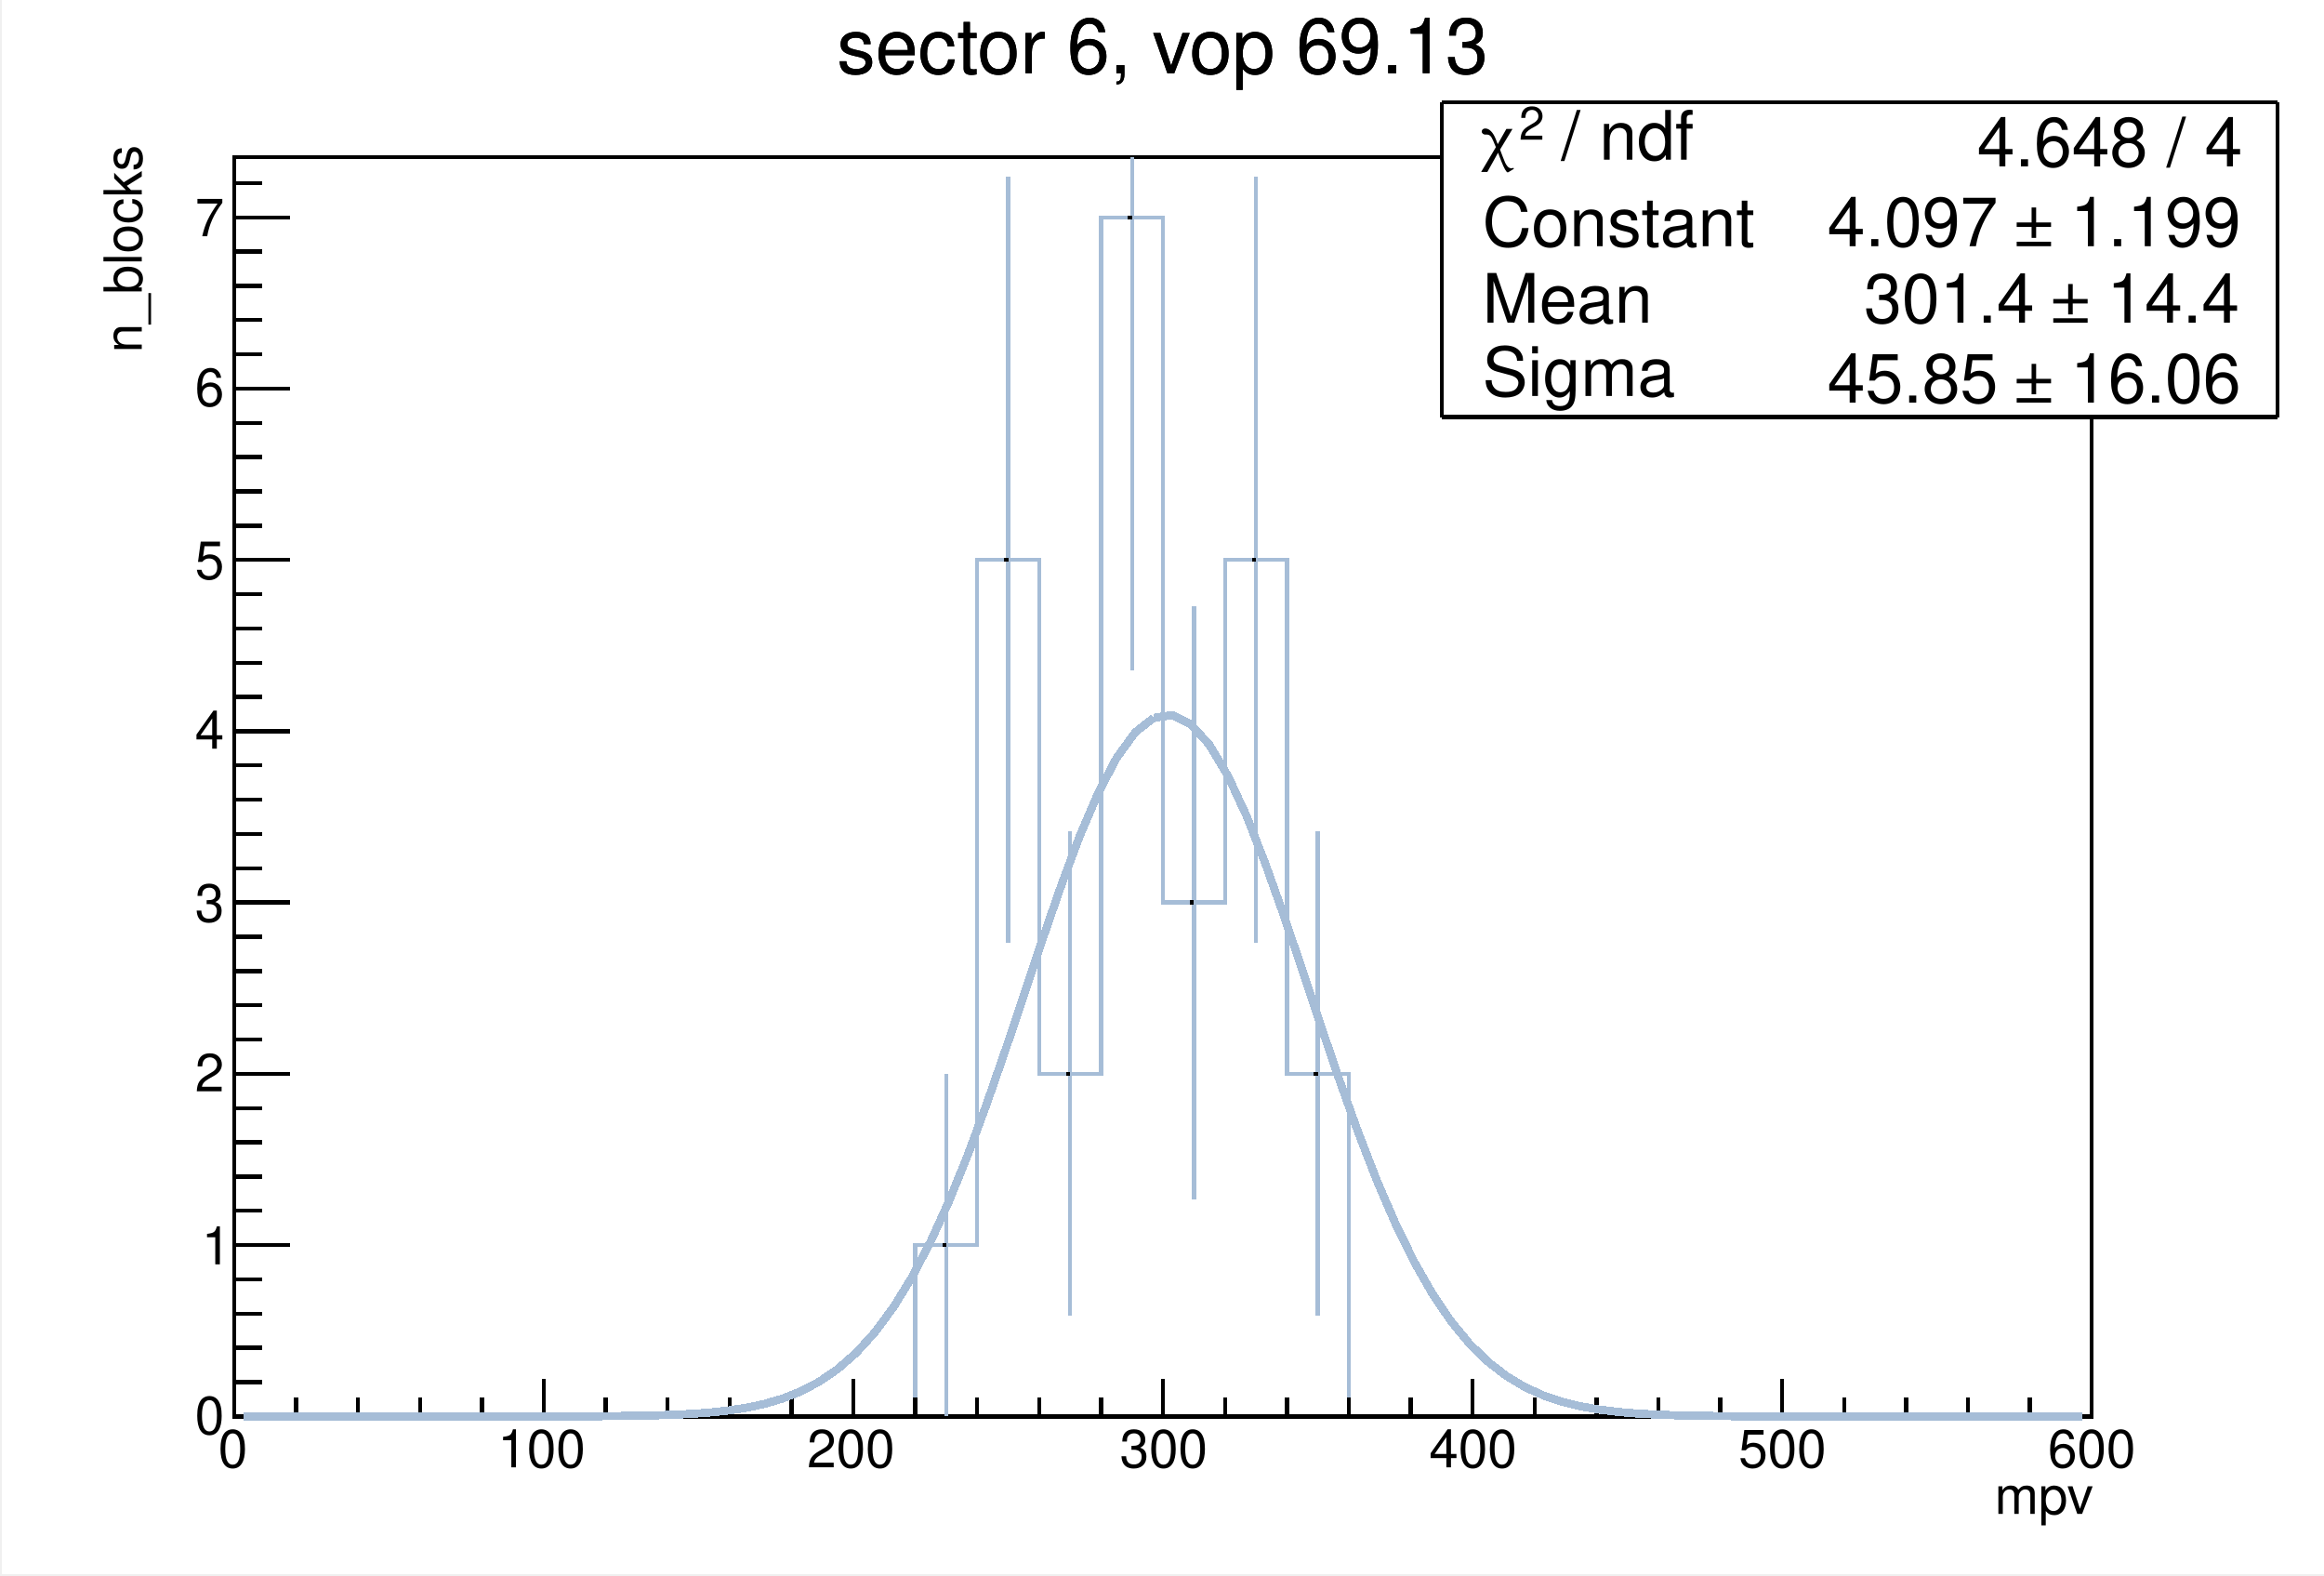
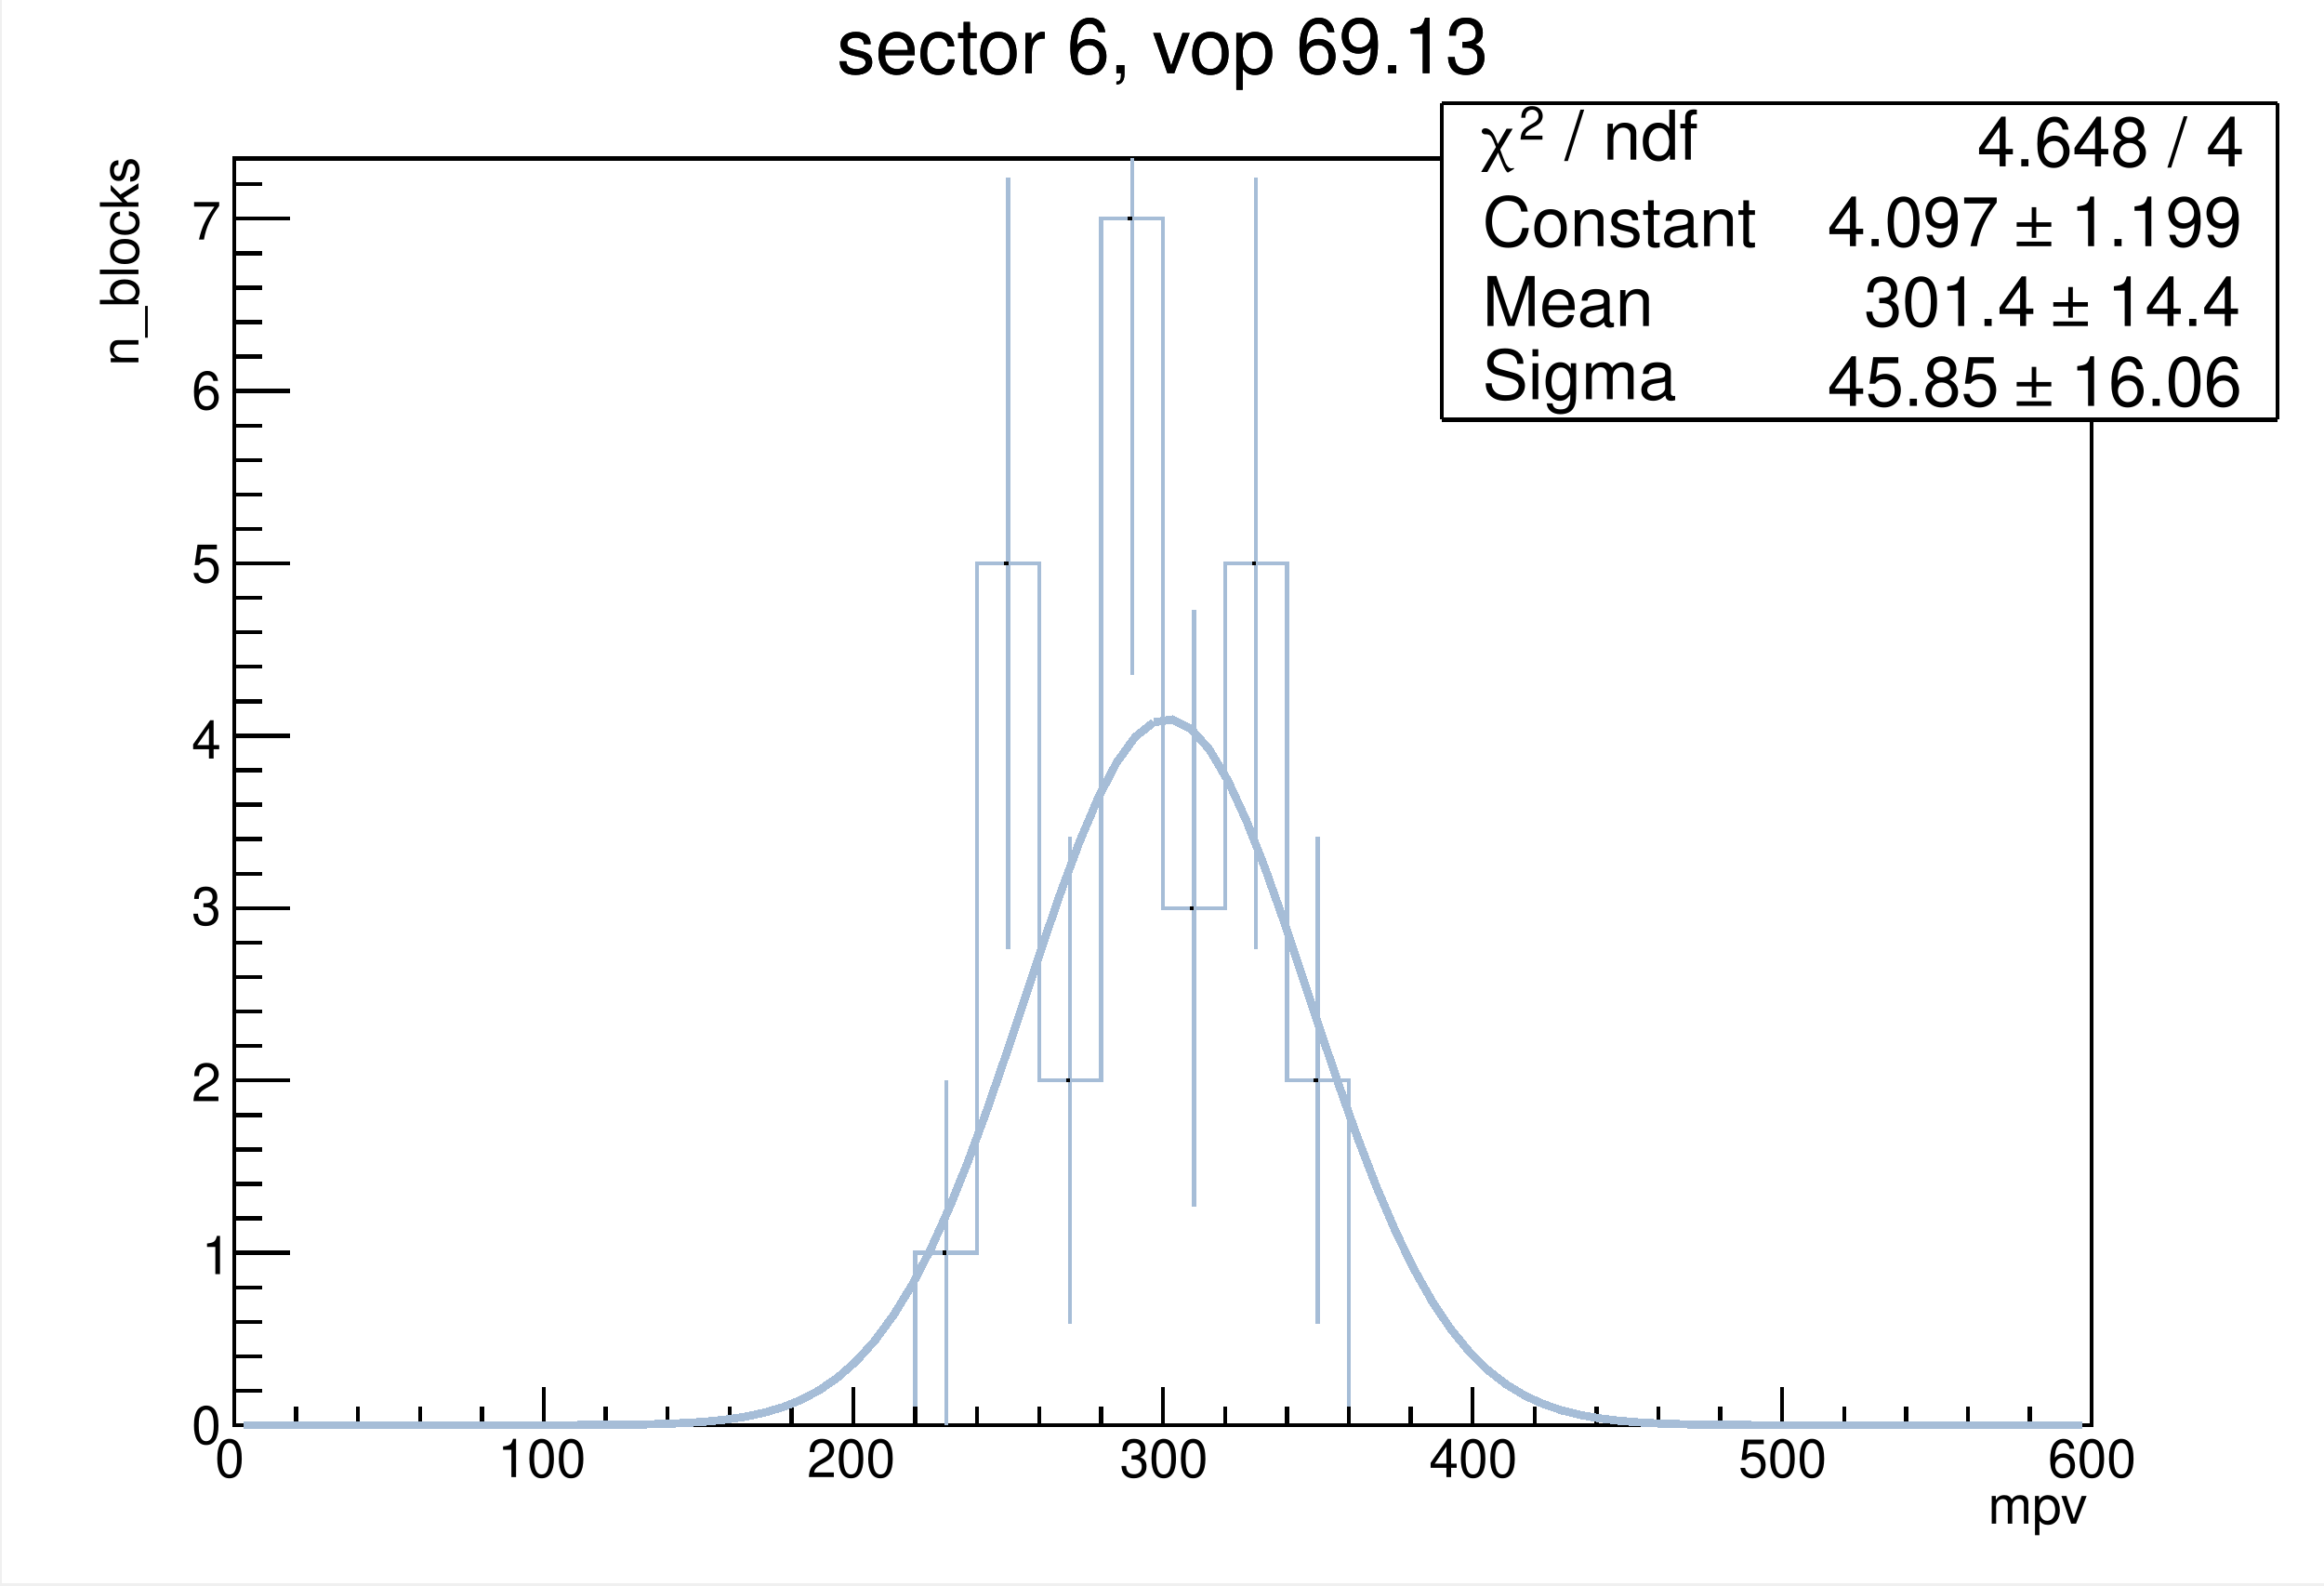
- <svg xmlns="http://www.w3.org/2000/svg" width="567.429" height="384.68" viewBox="0 0 567.429 384.68" shape-rendering="crispEdges">
+ <svg xmlns="http://www.w3.org/2000/svg" width="567.429" height="387.116" viewBox="0 0 567.429 387.116" shape-rendering="crispEdges">
  <defs>
</defs>
-   <rect x="0.5" y="0" width="566.929" height="384.18" fill="white" />
-   <rect x="57.193" y="38.418" width="453.543" height="307.344" fill="white" />
-   <rect x="57.193" y="38.418" width="453.543" height="307.344" fill="none" stroke="black" />
-   <path d="M57.193,345.762h 166.299v -41.816h 15.118v -167.262h 15.118v 125.446h 15.118v -209.077h 15.118v 167.262h 15.118v -83.631h 15.118v 125.446h 15.118v 83.631h 181.417" fill="none" stroke="#a6bdd7" />
-   <path d="M59.461,345.762h 77.102l 4.535, -0.031l 4.535, -0.022l 4.535, -0.036l 4.535, -0.057l 4.535, -0.091l 4.535, -0.141l 4.535, -0.214l 4.535, -0.32l 4.535, -0.469l 4.535, -0.674l 4.535,  -0.951l 4.535, -1.318l 4.535, -1.79l 4.535, -2.384l 4.535, -3.113l 4.535, -3.984l 4.535, -4.996l 4.535, -6.136l 4.535, -7.375l 4.535, -8.671l 4.535, -9.965l 4.535, -11.183l 4.535, -12.239l 4.535,  -13.042l 4.535, -13.501l 4.535, -13.537l 4.535, -13.087l 4.535, -12.118l 4.535, -10.626l 4.535, -8.649l 4.535, -6.256l 4.535, -3.554" fill="none" stroke="#a6bdd7" stroke-width="2" />
-   <path d="M281.697,175.232l 4.535, -0.673l 4.535, 2.243l 4.535, 5.045l 4.535, 7.594l 4.535, 9.774l 4.535, 11.495l 4.535, 12.707l 4.535, 13.393l 4.535, 13.575l 4.535, 13.301l 4.535, 12.645l 4.535, 11.694l  4.535, 10.54l 4.535, 9.271l 4.535, 7.967l 4.535, 6.695l 4.535, 5.506l 4.535, 4.433l 4.535, 3.496l 4.535, 2.702l 4.535, 2.047l 4.535, 1.521l 4.535, 1.108l 4.535, 0.792l 4.535, 0.555l 4.535,  0.382l 4.535, 0.258l 4.535, 0.171l 4.535, 0.111l 4.535, 0.071l 4.535, 0.045l 4.535, 0.027l 4.535, 0.04h 72.567" fill="none" stroke="#a6bdd7" stroke-width="2" />
-   <path d="M503.933,345.762h 4.535" fill="none" stroke="#a6bdd7" stroke-width="2" />
-   <path d="M57.193,345.762h 453.543" fill="none" stroke="black" />
-   <path d="M57.193,336.541v 9.22" fill="none" stroke="black" />
-   <path d="M72.311,341.152v 4.61" fill="none" stroke="black" />
-   <path d="M87.429,341.152v 4.61" fill="none" stroke="black" />
-   <path d="M102.547,341.152v 4.61" fill="none" stroke="black" />
-   <path d="M117.665,341.152v 4.61" fill="none" stroke="black" />
-   <path d="M132.783,336.541v 9.22" fill="none" stroke="black" />
-   <path d="M147.902,341.152v 4.61" fill="none" stroke="black" />
-   <path d="M163.02,341.152v 4.61" fill="none" stroke="black" />
-   <path d="M178.138,341.152v 4.61" fill="none" stroke="black" />
-   <path d="M193.256,341.152v 4.61" fill="none" stroke="black" />
-   <path d="M208.374,336.541v 9.22" fill="none" stroke="black" />
-   <path d="M223.492,341.152v 4.61" fill="none" stroke="black" />
-   <path d="M238.61,341.152v 4.61" fill="none" stroke="black" />
-   <path d="M253.728,341.152v 4.61" fill="none" stroke="black" />
-   <path d="M268.846,341.152v 4.61" fill="none" stroke="black" />
-   <path d="M283.965,336.541v 9.22" fill="none" stroke="black" />
-   <path d="M299.083,341.152v 4.61" fill="none" stroke="black" />
-   <path d="M314.201,341.152v 4.61" fill="none" stroke="black" />
-   <path d="M329.319,341.152v 4.61" fill="none" stroke="black" />
-   <path d="M344.437,341.152v 4.61" fill="none" stroke="black" />
-   <path d="M359.555,336.541v 9.22" fill="none" stroke="black" />
-   <path d="M374.673,341.152v 4.61" fill="none" stroke="black" />
-   <path d="M389.791,341.152v 4.61" fill="none" stroke="black" />
-   <path d="M404.909,341.152v 4.61" fill="none" stroke="black" />
-   <path d="M420.028,341.152v 4.61" fill="none" stroke="black" />
-   <path d="M435.146,336.541v 9.22" fill="none" stroke="black" />
-   <path d="M450.264,341.152v 4.61" fill="none" stroke="black" />
-   <path d="M465.382,341.152v 4.61" fill="none" stroke="black" />
-   <path d="M480.5,341.152v 4.61" fill="none" stroke="black" />
-   <path d="M495.618,341.152v 4.61" fill="none" stroke="black" />
-   <path d="M510.736,336.541v 9.22" fill="none" stroke="black" />
-   <text xml:space="preserve" x="53.294" y="358.189" fill="black" font-size="12.836" font-family="Helvetica">0</text>
-   <text xml:space="preserve" x="121.521" y="358.189" fill="black" font-size="12.836" font-family="Helvetica">100</text>
-   <text xml:space="preserve" x="197.057" y="358.189" fill="black" font-size="12.836" font-family="Helvetica">200</text>
-   <text xml:space="preserve" x="273.406" y="358.189" fill="black" font-size="12.836" font-family="Helvetica">300</text>
-   <text xml:space="preserve" x="348.942" y="358.189" fill="black" font-size="12.836" font-family="Helvetica">400</text>
-   <text xml:space="preserve" x="424.479" y="358.189" fill="black" font-size="12.836" font-family="Helvetica">500</text>
-   <text xml:space="preserve" x="500.015" y="358.189" fill="black" font-size="12.836" font-family="Helvetica">600</text>
-   <text xml:space="preserve" x="487.019" y="369.56" fill="black" font-size="12.836" font-family="Helvetica">mpv</text>
-   <path d="M57.193,345.762v -307.344" fill="none" stroke="black" />
-   <path d="M70.799,345.762h -13.606" fill="none" stroke="black" />
-   <path d="M63.996,337.399h -6.803" fill="none" stroke="black" />
-   <path d="M63.996,329.036h -6.803" fill="none" stroke="black" />
-   <path d="M63.996,320.673h -6.803" fill="none" stroke="black" />
-   <path d="M63.996,312.309h -6.803" fill="none" stroke="black" />
-   <path d="M70.799,303.946h -13.606" fill="none" stroke="black" />
-   <path d="M63.996,295.583h -6.803" fill="none" stroke="black" />
-   <path d="M63.996,287.22h -6.803" fill="none" stroke="black" />
-   <path d="M63.996,278.857h -6.803" fill="none" stroke="black" />
-   <path d="M63.996,270.494h -6.803" fill="none" stroke="black" />
-   <path d="M70.799,262.131h -13.606" fill="none" stroke="black" />
-   <path d="M63.996,253.768h -6.803" fill="none" stroke="black" />
-   <path d="M63.996,245.405h -6.803" fill="none" stroke="black" />
-   <path d="M63.996,237.042h -6.803" fill="none" stroke="black" />
-   <path d="M63.996,228.678h -6.803" fill="none" stroke="black" />
-   <path d="M70.799,220.315h -13.606" fill="none" stroke="black" />
-   <path d="M63.996,211.952h -6.803" fill="none" stroke="black" />
-   <path d="M63.996,203.589h -6.803" fill="none" stroke="black" />
-   <path d="M63.996,195.226h -6.803" fill="none" stroke="black" />
-   <path d="M63.996,186.863h -6.803" fill="none" stroke="black" />
-   <path d="M70.799,178.5h -13.606" fill="none" stroke="black" />
-   <path d="M63.996,170.137h -6.803" fill="none" stroke="black" />
-   <path d="M63.996,161.774h -6.803" fill="none" stroke="black" />
-   <path d="M63.996,153.411h -6.803" fill="none" stroke="black" />
-   <path d="M63.996,145.047h -6.803" fill="none" stroke="black" />
-   <path d="M70.799,136.684h -13.606" fill="none" stroke="black" />
-   <path d="M63.996,128.321h -6.803" fill="none" stroke="black" />
-   <path d="M63.996,119.958h -6.803" fill="none" stroke="black" />
-   <path d="M63.996,111.595h -6.803" fill="none" stroke="black" />
-   <path d="M63.996,103.232h -6.803" fill="none" stroke="black" />
-   <path d="M70.799,94.869h -13.606" fill="none" stroke="black" />
-   <path d="M63.996,86.506h -6.803" fill="none" stroke="black" />
-   <path d="M63.996,78.143h -6.803" fill="none" stroke="black" />
-   <path d="M63.996,69.78h -6.803" fill="none" stroke="black" />
-   <path d="M63.996,61.416h -6.803" fill="none" stroke="black" />
-   <path d="M70.799,53.053h -13.606" fill="none" stroke="black" />
-   <path d="M70.799,53.053h -13.606" fill="none" stroke="black" />
-   <path d="M63.996,44.69h -6.803" fill="none" stroke="black" />
-   <text xml:space="preserve" x="47.609" y="350.067" fill="black" font-size="12.836" font-family="Helvetica">0</text>
-   <text xml:space="preserve" x="49.233" y="308.643" fill="black" font-size="12.836" font-family="Helvetica">1</text>
-   <text xml:space="preserve" x="47.609" y="266.408" fill="black" font-size="12.836" font-family="Helvetica">2</text>
-   <text xml:space="preserve" x="47.609" y="224.985" fill="black" font-size="12.836" font-family="Helvetica">3</text>
-   <text xml:space="preserve" x="47.609" y="182.749" fill="black" font-size="12.836" font-family="Helvetica">4</text>
-   <text xml:space="preserve" x="47.609" y="141.326" fill="black" font-size="12.836" font-family="Helvetica">5</text>
-   <text xml:space="preserve" x="47.609" y="99.091" fill="black" font-size="12.836" font-family="Helvetica">6</text>
-   <text xml:space="preserve" x="47.609" y="57.668" fill="black" font-size="12.836" font-family="Helvetica">7</text>
-   <g transform="rotate(-90,34.6132,86.0953)">
-     <text xml:space="preserve" x="34.613" y="86.095" fill="black" font-size="12.836" font-family="Helvetica">n_blocks</text>
+   <rect x="0.5" y="0" width="566.929" height="386.616" fill="white" />
+   <rect x="57.193" y="38.662" width="453.543" height="309.293" fill="white" />
+   <rect x="57.193" y="38.662" width="453.543" height="309.293" fill="none" stroke="black" />
+   <path d="M57.193,347.955h 166.299v -42.081h 15.118v -168.323h 15.118v 126.242h 15.118v -210.403h 15.118v 168.323h 15.118v -84.161h 15.118v 126.242h 15.118v 84.161h 181.417" fill="none" stroke="#a6bdd7" />
+   <path d="M59.461,347.955h 77.102l 4.535, -0.031l 4.535, -0.022l 4.535, -0.036l 4.535, -0.058l 4.535, -0.091l 4.535, -0.142l 4.535, -0.215l 4.535, -0.322l 4.535, -0.472l 4.535, -0.678l 4.535,  -0.957l 4.535, -1.326l 4.535, -1.801l 4.535, -2.399l 4.535, -3.133l 4.535, -4.01l 4.535, -5.028l 4.535, -6.175l 4.535, -7.422l 4.535, -8.726l 4.535, -10.029l 4.535, -11.254l 4.535, -12.317l 4.535,  -13.124l 4.535, -13.587l 4.535, -13.623l 4.535, -13.17l 4.535, -12.194l 4.535, -10.694l 4.535, -8.704l 4.535, -6.296l 4.535, -3.577" fill="none" stroke="#a6bdd7" stroke-width="2" />
+   <path d="M281.697,176.343l 4.535, -0.677l 4.535, 2.257l 4.535, 5.077l 4.535, 7.642l 4.535, 9.836l 4.535, 11.568l 4.535, 12.787l 4.535, 13.478l 4.535, 13.661l 4.535, 13.385l 4.535, 12.726l 4.535, 11.769l  4.535, 10.607l 4.535, 9.33l 4.535, 8.018l 4.535, 6.738l 4.535, 5.541l 4.535, 4.461l 4.535, 3.518l 4.535, 2.719l 4.535, 2.06l 4.535, 1.53l 4.535, 1.115l 4.535, 0.797l 4.535, 0.559l 4.535,  0.384l 4.535, 0.26l 4.535, 0.172l 4.535, 0.112l 4.535, 0.072l 4.535, 0.045l 4.535, 0.028l 4.535, 0.04h 72.567" fill="none" stroke="#a6bdd7" stroke-width="2" />
+   <path d="M503.933,347.955h 4.535" fill="none" stroke="#a6bdd7" stroke-width="2" />
+   <path d="M57.193,347.955h 453.543" fill="none" stroke="black" />
+   <path d="M57.193,338.676v 9.279" fill="none" stroke="black" />
+   <path d="M72.311,343.315v 4.639" fill="none" stroke="black" />
+   <path d="M87.429,343.315v 4.639" fill="none" stroke="black" />
+   <path d="M102.547,343.315v 4.639" fill="none" stroke="black" />
+   <path d="M117.665,343.315v 4.639" fill="none" stroke="black" />
+   <path d="M132.783,338.676v 9.279" fill="none" stroke="black" />
+   <path d="M147.902,343.315v 4.639" fill="none" stroke="black" />
+   <path d="M163.02,343.315v 4.639" fill="none" stroke="black" />
+   <path d="M178.138,343.315v 4.639" fill="none" stroke="black" />
+   <path d="M193.256,343.315v 4.639" fill="none" stroke="black" />
+   <path d="M208.374,338.676v 9.279" fill="none" stroke="black" />
+   <path d="M223.492,343.315v 4.639" fill="none" stroke="black" />
+   <path d="M238.61,343.315v 4.639" fill="none" stroke="black" />
+   <path d="M253.728,343.315v 4.639" fill="none" stroke="black" />
+   <path d="M268.846,343.315v 4.639" fill="none" stroke="black" />
+   <path d="M283.965,338.676v 9.279" fill="none" stroke="black" />
+   <path d="M299.083,343.315v 4.639" fill="none" stroke="black" />
+   <path d="M314.201,343.315v 4.639" fill="none" stroke="black" />
+   <path d="M329.319,343.315v 4.639" fill="none" stroke="black" />
+   <path d="M344.437,343.315v 4.639" fill="none" stroke="black" />
+   <path d="M359.555,338.676v 9.279" fill="none" stroke="black" />
+   <path d="M374.673,343.315v 4.639" fill="none" stroke="black" />
+   <path d="M389.791,343.315v 4.639" fill="none" stroke="black" />
+   <path d="M404.909,343.315v 4.639" fill="none" stroke="black" />
+   <path d="M420.028,343.315v 4.639" fill="none" stroke="black" />
+   <path d="M435.146,338.676v 9.279" fill="none" stroke="black" />
+   <path d="M450.264,343.315v 4.639" fill="none" stroke="black" />
+   <path d="M465.382,343.315v 4.639" fill="none" stroke="black" />
+   <path d="M480.5,343.315v 4.639" fill="none" stroke="black" />
+   <path d="M495.618,343.315v 4.639" fill="none" stroke="black" />
+   <path d="M510.736,338.676v 9.279" fill="none" stroke="black" />
+   <text xml:space="preserve" x="52.482" y="360.625" fill="black" font-size="12.914" font-family="Helvetica">0</text>
+   <text xml:space="preserve" x="121.521" y="360.625" fill="black" font-size="12.914" font-family="Helvetica">100</text>
+   <text xml:space="preserve" x="197.057" y="360.625" fill="black" font-size="12.914" font-family="Helvetica">200</text>
+   <text xml:space="preserve" x="273.406" y="360.625" fill="black" font-size="12.914" font-family="Helvetica">300</text>
+   <text xml:space="preserve" x="348.942" y="360.625" fill="black" font-size="12.914" font-family="Helvetica">400</text>
+   <text xml:space="preserve" x="424.479" y="360.625" fill="black" font-size="12.914" font-family="Helvetica">500</text>
+   <text xml:space="preserve" x="500.015" y="360.625" fill="black" font-size="12.914" font-family="Helvetica">600</text>
+   <text xml:space="preserve" x="485.395" y="371.996" fill="black" font-size="12.914" font-family="Helvetica">mpv</text>
+   <path d="M57.193,347.955v -309.293" fill="none" stroke="black" />
+   <path d="M70.799,347.955h -13.606" fill="none" stroke="black" />
+   <path d="M63.996,339.539h -6.803" fill="none" stroke="black" />
+   <path d="M63.996,331.122h -6.803" fill="none" stroke="black" />
+   <path d="M63.996,322.706h -6.803" fill="none" stroke="black" />
+   <path d="M63.996,314.29h -6.803" fill="none" stroke="black" />
+   <path d="M70.799,305.874h -13.606" fill="none" stroke="black" />
+   <path d="M63.996,297.458h -6.803" fill="none" stroke="black" />
+   <path d="M63.996,289.042h -6.803" fill="none" stroke="black" />
+   <path d="M63.996,280.626h -6.803" fill="none" stroke="black" />
+   <path d="M63.996,272.21h -6.803" fill="none" stroke="black" />
+   <path d="M70.799,263.793h -13.606" fill="none" stroke="black" />
+   <path d="M63.996,255.377h -6.803" fill="none" stroke="black" />
+   <path d="M63.996,246.961h -6.803" fill="none" stroke="black" />
+   <path d="M63.996,238.545h -6.803" fill="none" stroke="black" />
+   <path d="M63.996,230.129h -6.803" fill="none" stroke="black" />
+   <path d="M70.799,221.713h -13.606" fill="none" stroke="black" />
+   <path d="M63.996,213.297h -6.803" fill="none" stroke="black" />
+   <path d="M63.996,204.88h -6.803" fill="none" stroke="black" />
+   <path d="M63.996,196.464h -6.803" fill="none" stroke="black" />
+   <path d="M63.996,188.048h -6.803" fill="none" stroke="black" />
+   <path d="M70.799,179.632h -13.606" fill="none" stroke="black" />
+   <path d="M63.996,171.216h -6.803" fill="none" stroke="black" />
+   <path d="M63.996,162.8h -6.803" fill="none" stroke="black" />
+   <path d="M63.996,154.384h -6.803" fill="none" stroke="black" />
+   <path d="M63.996,145.967h -6.803" fill="none" stroke="black" />
+   <path d="M70.799,137.551h -13.606" fill="none" stroke="black" />
+   <path d="M63.996,129.135h -6.803" fill="none" stroke="black" />
+   <path d="M63.996,120.719h -6.803" fill="none" stroke="black" />
+   <path d="M63.996,112.303h -6.803" fill="none" stroke="black" />
+   <path d="M63.996,103.887h -6.803" fill="none" stroke="black" />
+   <path d="M70.799,95.471h -13.606" fill="none" stroke="black" />
+   <path d="M63.996,87.055h -6.803" fill="none" stroke="black" />
+   <path d="M63.996,78.638h -6.803" fill="none" stroke="black" />
+   <path d="M63.996,70.222h -6.803" fill="none" stroke="black" />
+   <path d="M63.996,61.806h -6.803" fill="none" stroke="black" />
+   <path d="M70.799,53.39h -13.606" fill="none" stroke="black" />
+   <path d="M70.799,53.39h -13.606" fill="none" stroke="black" />
+   <path d="M63.996,44.974h -6.803" fill="none" stroke="black" />
+   <text xml:space="preserve" x="46.797" y="352.503" fill="black" font-size="12.914" font-family="Helvetica">0</text>
+   <text xml:space="preserve" x="49.233" y="311.08" fill="black" font-size="12.914" font-family="Helvetica">1</text>
+   <text xml:space="preserve" x="46.797" y="268.845" fill="black" font-size="12.914" font-family="Helvetica">2</text>
+   <text xml:space="preserve" x="46.797" y="225.797" fill="black" font-size="12.914" font-family="Helvetica">3</text>
+   <text xml:space="preserve" x="46.797" y="185.186" fill="black" font-size="12.914" font-family="Helvetica">4</text>
+   <text xml:space="preserve" x="46.797" y="142.138" fill="black" font-size="12.914" font-family="Helvetica">5</text>
+   <text xml:space="preserve" x="46.797" y="99.903" fill="black" font-size="12.914" font-family="Helvetica">6</text>
+   <text xml:space="preserve" x="46.797" y="58.48" fill="black" font-size="12.914" font-family="Helvetica">7</text>
+   <g transform="rotate(-90,33.801,89.3441)">
+     <text xml:space="preserve" x="33.801" y="89.344" fill="black" font-size="12.914" font-family="Helvetica">n_blocks</text>
  </g>
  <text xml:space="preserve" x="204.367" y="17.869" fill="black" font-size="18.741" font-family="Helvetica">sector 6, vop 69.13</text>
-   <rect x="351.996" y="24.972" width="204.094" height="76.836" fill="white" />
-   <path d="M351.996,101.808h 204.094" fill="none" stroke="black" />
-   <path d="M556.091,101.808v -76.836" fill="none" stroke="black" />
-   <path d="M556.091,24.972h -204.094" fill="none" stroke="black" />
-   <path d="M351.996,24.972v 76.836" fill="none" stroke="black" />
-   <text xml:space="preserve" x="376.558" y="38.986" fill="black" font-size="16.656" font-family="Helvetica"> / ndf </text>
-   <text xml:space="preserve" x="370.872" y="34.113" fill="black" font-size="11.271" font-family="Helvetica">2</text>
-   <text xml:space="preserve" x="361.938" y="38.986" fill="black" font-size="16.656" font-family="Times">χ</text>
-   <text xml:space="preserve" x="478.085" y="40.611" fill="black" font-size="16.656" font-family="Helvetica"> 4.648 / 4</text>
-   <text xml:space="preserve" x="361.938" y="60.104" fill="black" font-size="16.656" font-family="Helvetica">Constant </text>
-   <text xml:space="preserve" x="500.827" y="60.104" fill="black" font-size="16.656" font-family="Helvetica"> 1.199</text>
-   <text xml:space="preserve" x="491.893" y="60.104" fill="black" font-size="16.656" font-family="Times">±</text>
-   <text xml:space="preserve" x="441.535" y="60.104" fill="black" font-size="16.656" font-family="Helvetica"> 4.097 </text>
-   <text xml:space="preserve" x="361.938" y="78.785" fill="black" font-size="16.656" font-family="Helvetica">Mean     </text>
-   <text xml:space="preserve" x="509.762" y="78.785" fill="black" font-size="16.656" font-family="Helvetica"> 14.4</text>
-   <text xml:space="preserve" x="500.827" y="78.785" fill="black" font-size="16.656" font-family="Times">±</text>
-   <text xml:space="preserve" x="450.47" y="78.785" fill="black" font-size="16.656" font-family="Helvetica"> 301.4 </text>
-   <text xml:space="preserve" x="361.938" y="96.654" fill="black" font-size="16.656" font-family="Helvetica">Sigma    </text>
-   <text xml:space="preserve" x="500.827" y="98.278" fill="black" font-size="16.656" font-family="Helvetica"> 16.06</text>
-   <text xml:space="preserve" x="491.893" y="98.278" fill="black" font-size="16.656" font-family="Times">±</text>
-   <text xml:space="preserve" x="441.535" y="98.278" fill="black" font-size="16.656" font-family="Helvetica"> 45.85 </text>
-   <g stroke="black" stroke-width="1" fill="none">
-     <line x1="63.752" y1="345.762" x2="64.752" y2="345.762" />
-   </g>
-   <g stroke="black" stroke-width="1" fill="none">
-     <line x1="78.87" y1="345.762" x2="79.87" y2="345.762" />
-   </g>
-   <g stroke="black" stroke-width="1" fill="none">
-     <line x1="93.988" y1="345.762" x2="94.988" y2="345.762" />
-   </g>
-   <g stroke="black" stroke-width="1" fill="none">
-     <line x1="109.106" y1="345.762" x2="110.106" y2="345.762" />
-   </g>
-   <g stroke="black" stroke-width="1" fill="none">
-     <line x1="124.224" y1="345.762" x2="125.224" y2="345.762" />
-   </g>
-   <g stroke="black" stroke-width="1" fill="none">
-     <line x1="139.343" y1="345.762" x2="140.343" y2="345.762" />
-   </g>
-   <g stroke="black" stroke-width="1" fill="none">
-     <line x1="154.461" y1="345.762" x2="155.461" y2="345.762" />
-   </g>
-   <g stroke="black" stroke-width="1" fill="none">
-     <line x1="169.579" y1="345.762" x2="170.579" y2="345.762" />
-   </g>
-   <g stroke="black" stroke-width="1" fill="none">
-     <line x1="184.697" y1="345.762" x2="185.697" y2="345.762" />
-   </g>
-   <g stroke="black" stroke-width="1" fill="none">
-     <line x1="199.815" y1="345.762" x2="200.815" y2="345.762" />
-   </g>
-   <g stroke="black" stroke-width="1" fill="none">
-     <line x1="214.933" y1="345.762" x2="215.933" y2="345.762" />
-   </g>
-   <path d="M231.051,345.762v -41.816" fill="none" stroke="#a6bdd7" />
-   <path d="M231.051,303.946v -41.816" fill="none" stroke="#a6bdd7" />
-   <path d="M223.492,303.946h 7.559" fill="none" stroke="#a6bdd7" />
-   <path d="M231.051,303.946h 7.559" fill="none" stroke="#a6bdd7" />
-   <g stroke="black" stroke-width="1" fill="none">
-     <line x1="230.051" y1="303.946" x2="231.051" y2="303.946" />
-   </g>
-   <path d="M246.169,230.187v -93.502" fill="none" stroke="#a6bdd7" />
-   <path d="M246.169,136.684v -93.502" fill="none" stroke="#a6bdd7" />
-   <path d="M238.61,136.684h 7.559" fill="none" stroke="#a6bdd7" />
-   <path d="M246.169,136.684h 7.559" fill="none" stroke="#a6bdd7" />
-   <g stroke="black" stroke-width="1" fill="none">
-     <line x1="245.169" y1="136.684" x2="246.169" y2="136.684" />
-   </g>
-   <path d="M261.287,321.267v -59.136" fill="none" stroke="#a6bdd7" />
-   <path d="M261.287,262.131v -59.136" fill="none" stroke="#a6bdd7" />
-   <path d="M253.728,262.131h 7.559" fill="none" stroke="#a6bdd7" />
-   <path d="M261.287,262.131h 7.559" fill="none" stroke="#a6bdd7" />
-   <g stroke="black" stroke-width="1" fill="none">
-     <line x1="260.287" y1="262.131" x2="261.287" y2="262.131" />
-   </g>
-   <path d="M276.406,163.687v -110.633" fill="none" stroke="#a6bdd7" />
-   <path d="M276.406,53.053v -14.635" fill="none" stroke="#a6bdd7" />
-   <path d="M268.846,53.053h 7.559" fill="none" stroke="#a6bdd7" />
-   <path d="M276.406,53.053h 7.559" fill="none" stroke="#a6bdd7" />
-   <g stroke="black" stroke-width="1" fill="none">
-     <line x1="275.406" y1="53.053" x2="276.406" y2="53.053" />
-   </g>
-   <path d="M291.524,292.742v -72.427" fill="none" stroke="#a6bdd7" />
-   <path d="M291.524,220.315v -72.427" fill="none" stroke="#a6bdd7" />
-   <path d="M283.965,220.315h 7.559" fill="none" stroke="#a6bdd7" />
-   <path d="M291.524,220.315h 7.559" fill="none" stroke="#a6bdd7" />
-   <g stroke="black" stroke-width="1" fill="none">
-     <line x1="290.524" y1="220.315" x2="291.524" y2="220.315" />
-   </g>
-   <path d="M306.642,230.187v -93.502" fill="none" stroke="#a6bdd7" />
-   <path d="M306.642,136.684v -93.502" fill="none" stroke="#a6bdd7" />
-   <path d="M299.083,136.684h 7.559" fill="none" stroke="#a6bdd7" />
-   <path d="M306.642,136.684h 7.559" fill="none" stroke="#a6bdd7" />
-   <g stroke="black" stroke-width="1" fill="none">
-     <line x1="305.642" y1="136.684" x2="306.642" y2="136.684" />
-   </g>
-   <path d="M321.76,321.267v -59.136" fill="none" stroke="#a6bdd7" />
-   <path d="M321.76,262.131v -59.136" fill="none" stroke="#a6bdd7" />
-   <path d="M314.201,262.131h 7.559" fill="none" stroke="#a6bdd7" />
-   <path d="M321.76,262.131h 7.559" fill="none" stroke="#a6bdd7" />
-   <g stroke="black" stroke-width="1" fill="none">
-     <line x1="320.76" y1="262.131" x2="321.76" y2="262.131" />
-   </g>
-   <g stroke="black" stroke-width="1" fill="none">
-     <line x1="335.878" y1="345.762" x2="336.878" y2="345.762" />
-   </g>
-   <g stroke="black" stroke-width="1" fill="none">
-     <line x1="350.996" y1="345.762" x2="351.996" y2="345.762" />
-   </g>
-   <g stroke="black" stroke-width="1" fill="none">
-     <line x1="366.114" y1="345.762" x2="367.114" y2="345.762" />
-   </g>
-   <g stroke="black" stroke-width="1" fill="none">
-     <line x1="381.232" y1="345.762" x2="382.232" y2="345.762" />
-   </g>
-   <g stroke="black" stroke-width="1" fill="none">
-     <line x1="396.35" y1="345.762" x2="397.35" y2="345.762" />
-   </g>
-   <g stroke="black" stroke-width="1" fill="none">
-     <line x1="411.469" y1="345.762" x2="412.469" y2="345.762" />
-   </g>
-   <g stroke="black" stroke-width="1" fill="none">
-     <line x1="426.587" y1="345.762" x2="427.587" y2="345.762" />
-   </g>
-   <g stroke="black" stroke-width="1" fill="none">
-     <line x1="441.705" y1="345.762" x2="442.705" y2="345.762" />
-   </g>
-   <g stroke="black" stroke-width="1" fill="none">
-     <line x1="456.823" y1="345.762" x2="457.823" y2="345.762" />
-   </g>
-   <g stroke="black" stroke-width="1" fill="none">
-     <line x1="471.941" y1="345.762" x2="472.941" y2="345.762" />
-   </g>
-   <g stroke="black" stroke-width="1" fill="none">
-     <line x1="487.059" y1="345.762" x2="488.059" y2="345.762" />
-   </g>
-   <g stroke="black" stroke-width="1" fill="none">
-     <line x1="502.177" y1="345.762" x2="503.177" y2="345.762" />
-   </g>
-   <path d="M59.461,345.762h 77.102l 4.535, -0.031l 4.535, -0.022l 4.535, -0.036l 4.535, -0.057l 4.535, -0.091l 4.535, -0.141l 4.535, -0.214l 4.535, -0.32l 4.535, -0.469l 4.535, -0.674l 4.535,  -0.951l 4.535, -1.318l 4.535, -1.79l 4.535, -2.384l 4.535, -3.113l 4.535, -3.984l 4.535, -4.996l 4.535, -6.136l 4.535, -7.375l 4.535, -8.671l 4.535, -9.965l 4.535, -11.183l 4.535, -12.239l 4.535,  -13.042l 4.535, -13.501l 4.535, -13.537l 4.535, -13.087l 4.535, -12.118l 4.535, -10.626l 4.535, -8.649l 4.535, -6.256l 4.535, -3.554" fill="none" stroke="#a6bdd7" stroke-width="2" />
-   <path d="M281.697,175.232l 4.535, -0.673l 4.535, 2.243l 4.535, 5.045l 4.535, 7.594l 4.535, 9.774l 4.535, 11.495l 4.535, 12.707l 4.535, 13.393l 4.535, 13.575l 4.535, 13.301l 4.535, 12.645l 4.535, 11.694l  4.535, 10.54l 4.535, 9.271l 4.535, 7.967l 4.535, 6.695l 4.535, 5.506l 4.535, 4.433l 4.535, 3.496l 4.535, 2.702l 4.535, 2.047l 4.535, 1.521l 4.535, 1.108l 4.535, 0.792l 4.535, 0.555l 4.535,  0.382l 4.535, 0.258l 4.535, 0.171l 4.535, 0.111l 4.535, 0.071l 4.535, 0.045l 4.535, 0.027l 4.535, 0.04h 72.567" fill="none" stroke="#a6bdd7" stroke-width="2" />
-   <path d="M503.933,345.762h 4.535" fill="none" stroke="#a6bdd7" stroke-width="2" />
-   <rect x="351.996" y="24.972" width="204.094" height="76.836" fill="white" />
-   <path d="M351.996,101.808h 204.094" fill="none" stroke="black" />
-   <path d="M556.091,101.808v -76.836" fill="none" stroke="black" />
-   <path d="M556.091,24.972h -204.094" fill="none" stroke="black" />
-   <path d="M351.996,24.972v 76.836" fill="none" stroke="black" />
-   <text xml:space="preserve" x="376.558" y="38.986" fill="black" font-size="16.656" font-family="Helvetica"> / ndf </text>
-   <text xml:space="preserve" x="370.872" y="34.113" fill="black" font-size="11.271" font-family="Helvetica">2</text>
-   <text xml:space="preserve" x="361.938" y="38.986" fill="black" font-size="16.656" font-family="Times">χ</text>
-   <text xml:space="preserve" x="478.085" y="40.611" fill="black" font-size="16.656" font-family="Helvetica"> 4.648 / 4</text>
-   <text xml:space="preserve" x="361.938" y="60.104" fill="black" font-size="16.656" font-family="Helvetica">Constant </text>
-   <text xml:space="preserve" x="500.827" y="60.104" fill="black" font-size="16.656" font-family="Helvetica"> 1.199</text>
-   <text xml:space="preserve" x="491.893" y="60.104" fill="black" font-size="16.656" font-family="Times">±</text>
-   <text xml:space="preserve" x="441.535" y="60.104" fill="black" font-size="16.656" font-family="Helvetica"> 4.097 </text>
-   <text xml:space="preserve" x="361.938" y="78.785" fill="black" font-size="16.656" font-family="Helvetica">Mean     </text>
-   <text xml:space="preserve" x="509.762" y="78.785" fill="black" font-size="16.656" font-family="Helvetica"> 14.4</text>
-   <text xml:space="preserve" x="500.827" y="78.785" fill="black" font-size="16.656" font-family="Times">±</text>
-   <text xml:space="preserve" x="450.47" y="78.785" fill="black" font-size="16.656" font-family="Helvetica"> 301.4 </text>
-   <text xml:space="preserve" x="361.938" y="96.654" fill="black" font-size="16.656" font-family="Helvetica">Sigma    </text>
-   <text xml:space="preserve" x="500.827" y="98.278" fill="black" font-size="16.656" font-family="Helvetica"> 16.06</text>
-   <text xml:space="preserve" x="491.893" y="98.278" fill="black" font-size="16.656" font-family="Times">±</text>
-   <text xml:space="preserve" x="441.535" y="98.278" fill="black" font-size="16.656" font-family="Helvetica"> 45.85 </text>
+   <rect x="351.996" y="25.13" width="204.094" height="77.323" fill="white" />
+   <path d="M351.996,102.453h 204.094" fill="none" stroke="black" />
+   <path d="M556.091,102.453v -77.323" fill="none" stroke="black" />
+   <path d="M556.091,25.13h -204.094" fill="none" stroke="black" />
+   <path d="M351.996,25.13v 77.323" fill="none" stroke="black" />
+   <text xml:space="preserve" x="377.37" y="38.986" fill="black" font-size="16.758" font-family="Helvetica"> / ndf </text>
+   <text xml:space="preserve" x="370.872" y="34.113" fill="black" font-size="11.339" font-family="Helvetica">2</text>
+   <text xml:space="preserve" x="361.938" y="38.986" fill="black" font-size="16.758" font-family="Times">χ</text>
+   <text xml:space="preserve" x="478.085" y="40.611" fill="black" font-size="16.758" font-family="Helvetica"> 4.648 / 4</text>
+   <text xml:space="preserve" x="361.938" y="60.104" fill="black" font-size="16.758" font-family="Helvetica">Constant </text>
+   <text xml:space="preserve" x="500.827" y="60.104" fill="black" font-size="16.758" font-family="Helvetica"> 1.199</text>
+   <text xml:space="preserve" x="491.893" y="60.104" fill="black" font-size="16.758" font-family="Times">±</text>
+   <text xml:space="preserve" x="441.535" y="60.104" fill="black" font-size="16.758" font-family="Helvetica"> 4.097 </text>
+   <text xml:space="preserve" x="361.938" y="79.597" fill="black" font-size="16.758" font-family="Helvetica">Mean     </text>
+   <text xml:space="preserve" x="509.762" y="79.597" fill="black" font-size="16.758" font-family="Helvetica"> 14.4</text>
+   <text xml:space="preserve" x="500.827" y="79.597" fill="black" font-size="16.758" font-family="Times">±</text>
+   <text xml:space="preserve" x="450.47" y="79.597" fill="black" font-size="16.758" font-family="Helvetica"> 301.4 </text>
+   <text xml:space="preserve" x="361.938" y="97.466" fill="black" font-size="16.758" font-family="Helvetica">Sigma    </text>
+   <text xml:space="preserve" x="500.827" y="99.091" fill="black" font-size="16.758" font-family="Helvetica"> 16.06</text>
+   <text xml:space="preserve" x="491.893" y="99.091" fill="black" font-size="16.758" font-family="Times">±</text>
+   <text xml:space="preserve" x="441.535" y="99.091" fill="black" font-size="16.758" font-family="Helvetica"> 45.85 </text>
+   <g stroke="black" stroke-width="1" fill="none">
+     <line x1="63.752" y1="347.955" x2="64.752" y2="347.955" />
+   </g>
+   <g stroke="black" stroke-width="1" fill="none">
+     <line x1="78.87" y1="347.955" x2="79.87" y2="347.955" />
+   </g>
+   <g stroke="black" stroke-width="1" fill="none">
+     <line x1="93.988" y1="347.955" x2="94.988" y2="347.955" />
+   </g>
+   <g stroke="black" stroke-width="1" fill="none">
+     <line x1="109.106" y1="347.955" x2="110.106" y2="347.955" />
+   </g>
+   <g stroke="black" stroke-width="1" fill="none">
+     <line x1="124.224" y1="347.955" x2="125.224" y2="347.955" />
+   </g>
+   <g stroke="black" stroke-width="1" fill="none">
+     <line x1="139.343" y1="347.955" x2="140.343" y2="347.955" />
+   </g>
+   <g stroke="black" stroke-width="1" fill="none">
+     <line x1="154.461" y1="347.955" x2="155.461" y2="347.955" />
+   </g>
+   <g stroke="black" stroke-width="1" fill="none">
+     <line x1="169.579" y1="347.955" x2="170.579" y2="347.955" />
+   </g>
+   <g stroke="black" stroke-width="1" fill="none">
+     <line x1="184.697" y1="347.955" x2="185.697" y2="347.955" />
+   </g>
+   <g stroke="black" stroke-width="1" fill="none">
+     <line x1="199.815" y1="347.955" x2="200.815" y2="347.955" />
+   </g>
+   <g stroke="black" stroke-width="1" fill="none">
+     <line x1="214.933" y1="347.955" x2="215.933" y2="347.955" />
+   </g>
+   <path d="M231.051,347.955v -42.081" fill="none" stroke="#a6bdd7" />
+   <path d="M231.051,305.874v -42.081" fill="none" stroke="#a6bdd7" />
+   <path d="M223.492,305.874h 7.559" fill="none" stroke="#a6bdd7" />
+   <path d="M231.051,305.874h 7.559" fill="none" stroke="#a6bdd7" />
+   <g stroke="black" stroke-width="1" fill="none">
+     <line x1="230.051" y1="305.874" x2="231.051" y2="305.874" />
+   </g>
+   <path d="M246.169,231.647v -94.095" fill="none" stroke="#a6bdd7" />
+   <path d="M246.169,137.551v -94.095" fill="none" stroke="#a6bdd7" />
+   <path d="M238.61,137.551h 7.559" fill="none" stroke="#a6bdd7" />
+   <path d="M246.169,137.551h 7.559" fill="none" stroke="#a6bdd7" />
+   <g stroke="black" stroke-width="1" fill="none">
+     <line x1="245.169" y1="137.551" x2="246.169" y2="137.551" />
+   </g>
+   <path d="M261.287,323.304v -59.511" fill="none" stroke="#a6bdd7" />
+   <path d="M261.287,263.793v -59.511" fill="none" stroke="#a6bdd7" />
+   <path d="M253.728,263.793h 7.559" fill="none" stroke="#a6bdd7" />
+   <path d="M261.287,263.793h 7.559" fill="none" stroke="#a6bdd7" />
+   <g stroke="black" stroke-width="1" fill="none">
+     <line x1="260.287" y1="263.793" x2="261.287" y2="263.793" />
+   </g>
+   <path d="M276.406,164.725v -111.335" fill="none" stroke="#a6bdd7" />
+   <path d="M276.406,53.39v -14.728" fill="none" stroke="#a6bdd7" />
+   <path d="M268.846,53.39h 7.559" fill="none" stroke="#a6bdd7" />
+   <path d="M276.406,53.39h 7.559" fill="none" stroke="#a6bdd7" />
+   <g stroke="black" stroke-width="1" fill="none">
+     <line x1="275.406" y1="53.39" x2="276.406" y2="53.39" />
+   </g>
+   <path d="M291.524,294.599v -72.886" fill="none" stroke="#a6bdd7" />
+   <path d="M291.524,221.713v -72.886" fill="none" stroke="#a6bdd7" />
+   <path d="M283.965,221.713h 7.559" fill="none" stroke="#a6bdd7" />
+   <path d="M291.524,221.713h 7.559" fill="none" stroke="#a6bdd7" />
+   <g stroke="black" stroke-width="1" fill="none">
+     <line x1="290.524" y1="221.713" x2="291.524" y2="221.713" />
+   </g>
+   <path d="M306.642,231.647v -94.095" fill="none" stroke="#a6bdd7" />
+   <path d="M306.642,137.551v -94.095" fill="none" stroke="#a6bdd7" />
+   <path d="M299.083,137.551h 7.559" fill="none" stroke="#a6bdd7" />
+   <path d="M306.642,137.551h 7.559" fill="none" stroke="#a6bdd7" />
+   <g stroke="black" stroke-width="1" fill="none">
+     <line x1="305.642" y1="137.551" x2="306.642" y2="137.551" />
+   </g>
+   <path d="M321.76,323.304v -59.511" fill="none" stroke="#a6bdd7" />
+   <path d="M321.76,263.793v -59.511" fill="none" stroke="#a6bdd7" />
+   <path d="M314.201,263.793h 7.559" fill="none" stroke="#a6bdd7" />
+   <path d="M321.76,263.793h 7.559" fill="none" stroke="#a6bdd7" />
+   <g stroke="black" stroke-width="1" fill="none">
+     <line x1="320.76" y1="263.793" x2="321.76" y2="263.793" />
+   </g>
+   <g stroke="black" stroke-width="1" fill="none">
+     <line x1="335.878" y1="347.955" x2="336.878" y2="347.955" />
+   </g>
+   <g stroke="black" stroke-width="1" fill="none">
+     <line x1="350.996" y1="347.955" x2="351.996" y2="347.955" />
+   </g>
+   <g stroke="black" stroke-width="1" fill="none">
+     <line x1="366.114" y1="347.955" x2="367.114" y2="347.955" />
+   </g>
+   <g stroke="black" stroke-width="1" fill="none">
+     <line x1="381.232" y1="347.955" x2="382.232" y2="347.955" />
+   </g>
+   <g stroke="black" stroke-width="1" fill="none">
+     <line x1="396.35" y1="347.955" x2="397.35" y2="347.955" />
+   </g>
+   <g stroke="black" stroke-width="1" fill="none">
+     <line x1="411.469" y1="347.955" x2="412.469" y2="347.955" />
+   </g>
+   <g stroke="black" stroke-width="1" fill="none">
+     <line x1="426.587" y1="347.955" x2="427.587" y2="347.955" />
+   </g>
+   <g stroke="black" stroke-width="1" fill="none">
+     <line x1="441.705" y1="347.955" x2="442.705" y2="347.955" />
+   </g>
+   <g stroke="black" stroke-width="1" fill="none">
+     <line x1="456.823" y1="347.955" x2="457.823" y2="347.955" />
+   </g>
+   <g stroke="black" stroke-width="1" fill="none">
+     <line x1="471.941" y1="347.955" x2="472.941" y2="347.955" />
+   </g>
+   <g stroke="black" stroke-width="1" fill="none">
+     <line x1="487.059" y1="347.955" x2="488.059" y2="347.955" />
+   </g>
+   <g stroke="black" stroke-width="1" fill="none">
+     <line x1="502.177" y1="347.955" x2="503.177" y2="347.955" />
+   </g>
+   <path d="M59.461,347.955h 77.102l 4.535, -0.031l 4.535, -0.022l 4.535, -0.036l 4.535, -0.058l 4.535, -0.091l 4.535, -0.142l 4.535, -0.215l 4.535, -0.322l 4.535, -0.472l 4.535, -0.678l 4.535,  -0.957l 4.535, -1.326l 4.535, -1.801l 4.535, -2.399l 4.535, -3.133l 4.535, -4.01l 4.535, -5.028l 4.535, -6.175l 4.535, -7.422l 4.535, -8.726l 4.535, -10.029l 4.535, -11.254l 4.535, -12.317l 4.535,  -13.124l 4.535, -13.587l 4.535, -13.623l 4.535, -13.17l 4.535, -12.194l 4.535, -10.694l 4.535, -8.704l 4.535, -6.296l 4.535, -3.577" fill="none" stroke="#a6bdd7" stroke-width="2" />
+   <path d="M281.697,176.343l 4.535, -0.677l 4.535, 2.257l 4.535, 5.077l 4.535, 7.642l 4.535, 9.836l 4.535, 11.568l 4.535, 12.787l 4.535, 13.478l 4.535, 13.661l 4.535, 13.385l 4.535, 12.726l 4.535, 11.769l  4.535, 10.607l 4.535, 9.33l 4.535, 8.018l 4.535, 6.738l 4.535, 5.541l 4.535, 4.461l 4.535, 3.518l 4.535, 2.719l 4.535, 2.06l 4.535, 1.53l 4.535, 1.115l 4.535, 0.797l 4.535, 0.559l 4.535,  0.384l 4.535, 0.26l 4.535, 0.172l 4.535, 0.112l 4.535, 0.072l 4.535, 0.045l 4.535, 0.028l 4.535, 0.04h 72.567" fill="none" stroke="#a6bdd7" stroke-width="2" />
+   <path d="M503.933,347.955h 4.535" fill="none" stroke="#a6bdd7" stroke-width="2" />
+   <rect x="351.996" y="25.13" width="204.094" height="77.323" fill="white" />
+   <path d="M351.996,102.453h 204.094" fill="none" stroke="black" />
+   <path d="M556.091,102.453v -77.323" fill="none" stroke="black" />
+   <path d="M556.091,25.13h -204.094" fill="none" stroke="black" />
+   <path d="M351.996,25.13v 77.323" fill="none" stroke="black" />
+   <text xml:space="preserve" x="377.37" y="38.986" fill="black" font-size="16.758" font-family="Helvetica"> / ndf </text>
+   <text xml:space="preserve" x="370.872" y="34.113" fill="black" font-size="11.339" font-family="Helvetica">2</text>
+   <text xml:space="preserve" x="361.938" y="38.986" fill="black" font-size="16.758" font-family="Times">χ</text>
+   <text xml:space="preserve" x="478.085" y="40.611" fill="black" font-size="16.758" font-family="Helvetica"> 4.648 / 4</text>
+   <text xml:space="preserve" x="361.938" y="60.104" fill="black" font-size="16.758" font-family="Helvetica">Constant </text>
+   <text xml:space="preserve" x="500.827" y="60.104" fill="black" font-size="16.758" font-family="Helvetica"> 1.199</text>
+   <text xml:space="preserve" x="491.893" y="60.104" fill="black" font-size="16.758" font-family="Times">±</text>
+   <text xml:space="preserve" x="441.535" y="60.104" fill="black" font-size="16.758" font-family="Helvetica"> 4.097 </text>
+   <text xml:space="preserve" x="361.938" y="79.597" fill="black" font-size="16.758" font-family="Helvetica">Mean     </text>
+   <text xml:space="preserve" x="509.762" y="79.597" fill="black" font-size="16.758" font-family="Helvetica"> 14.4</text>
+   <text xml:space="preserve" x="500.827" y="79.597" fill="black" font-size="16.758" font-family="Times">±</text>
+   <text xml:space="preserve" x="450.47" y="79.597" fill="black" font-size="16.758" font-family="Helvetica"> 301.4 </text>
+   <text xml:space="preserve" x="361.938" y="97.466" fill="black" font-size="16.758" font-family="Helvetica">Sigma    </text>
+   <text xml:space="preserve" x="500.827" y="99.091" fill="black" font-size="16.758" font-family="Helvetica"> 16.06</text>
+   <text xml:space="preserve" x="491.893" y="99.091" fill="black" font-size="16.758" font-family="Times">±</text>
+   <text xml:space="preserve" x="441.535" y="99.091" fill="black" font-size="16.758" font-family="Helvetica"> 45.85 </text>
  <text xml:space="preserve" x="204.367" y="17.869" fill="black" font-size="18.741" font-family="Helvetica">sector 6, vop 69.13</text>
</svg>
